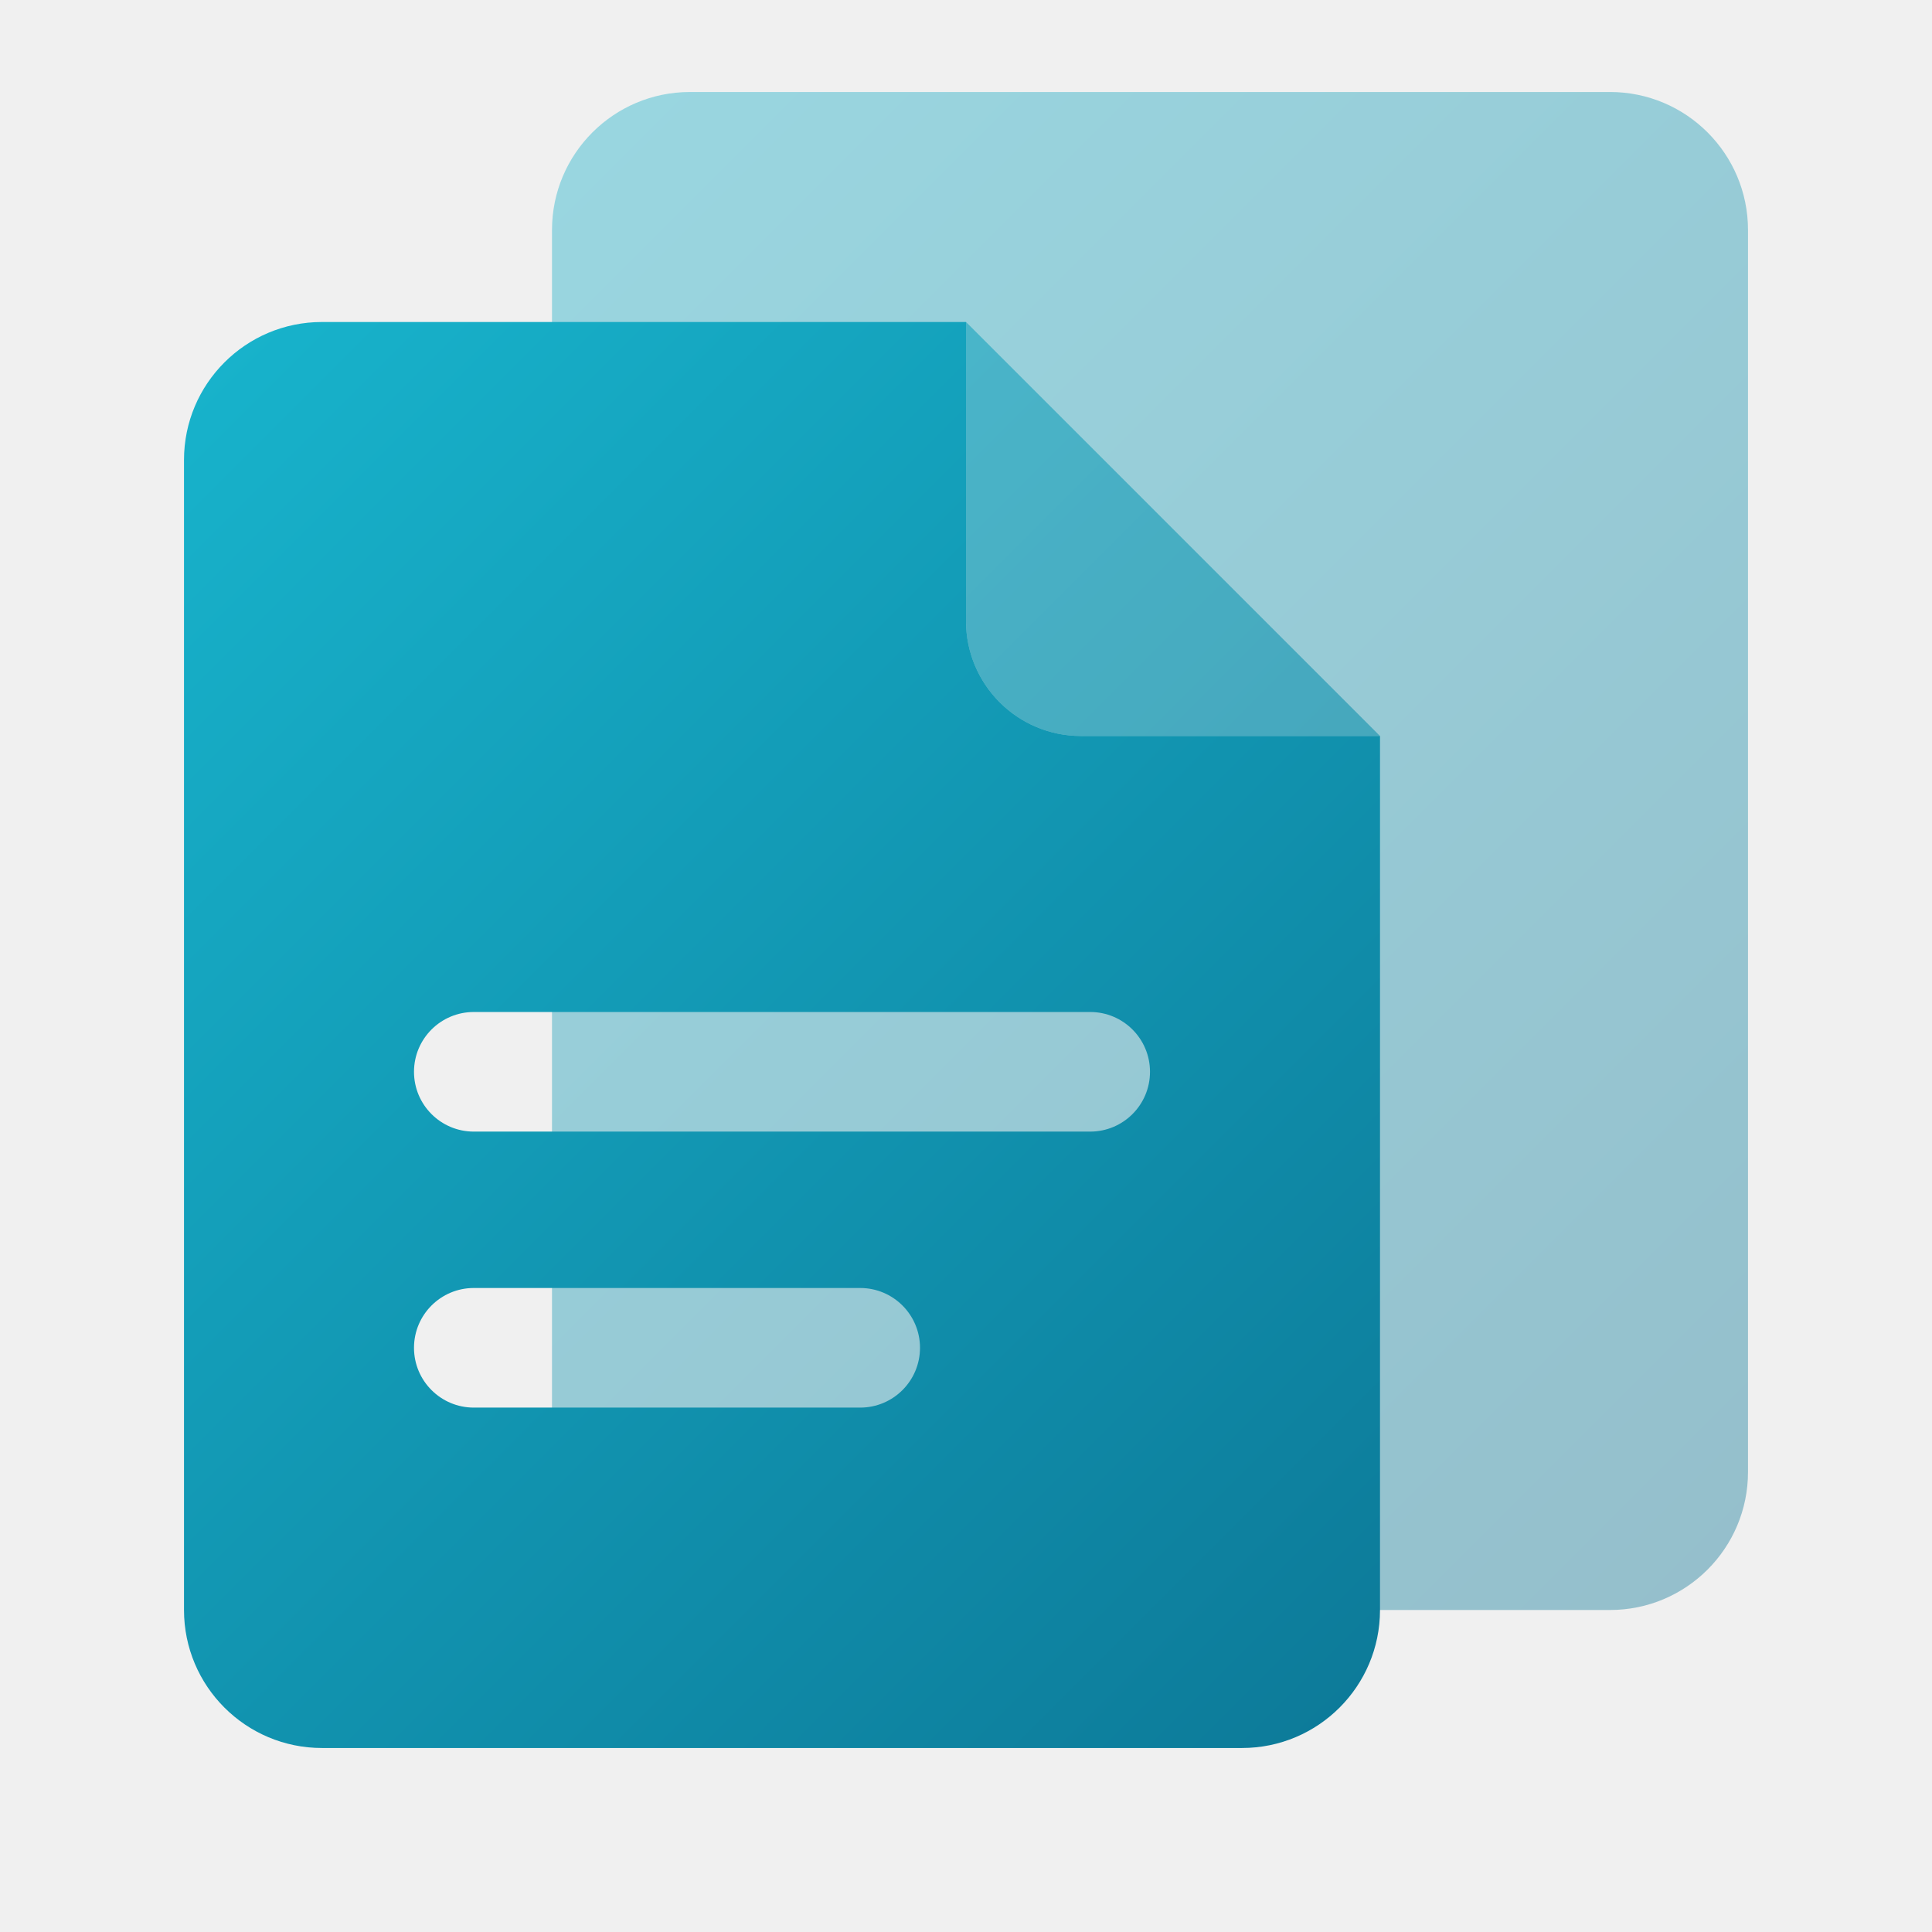
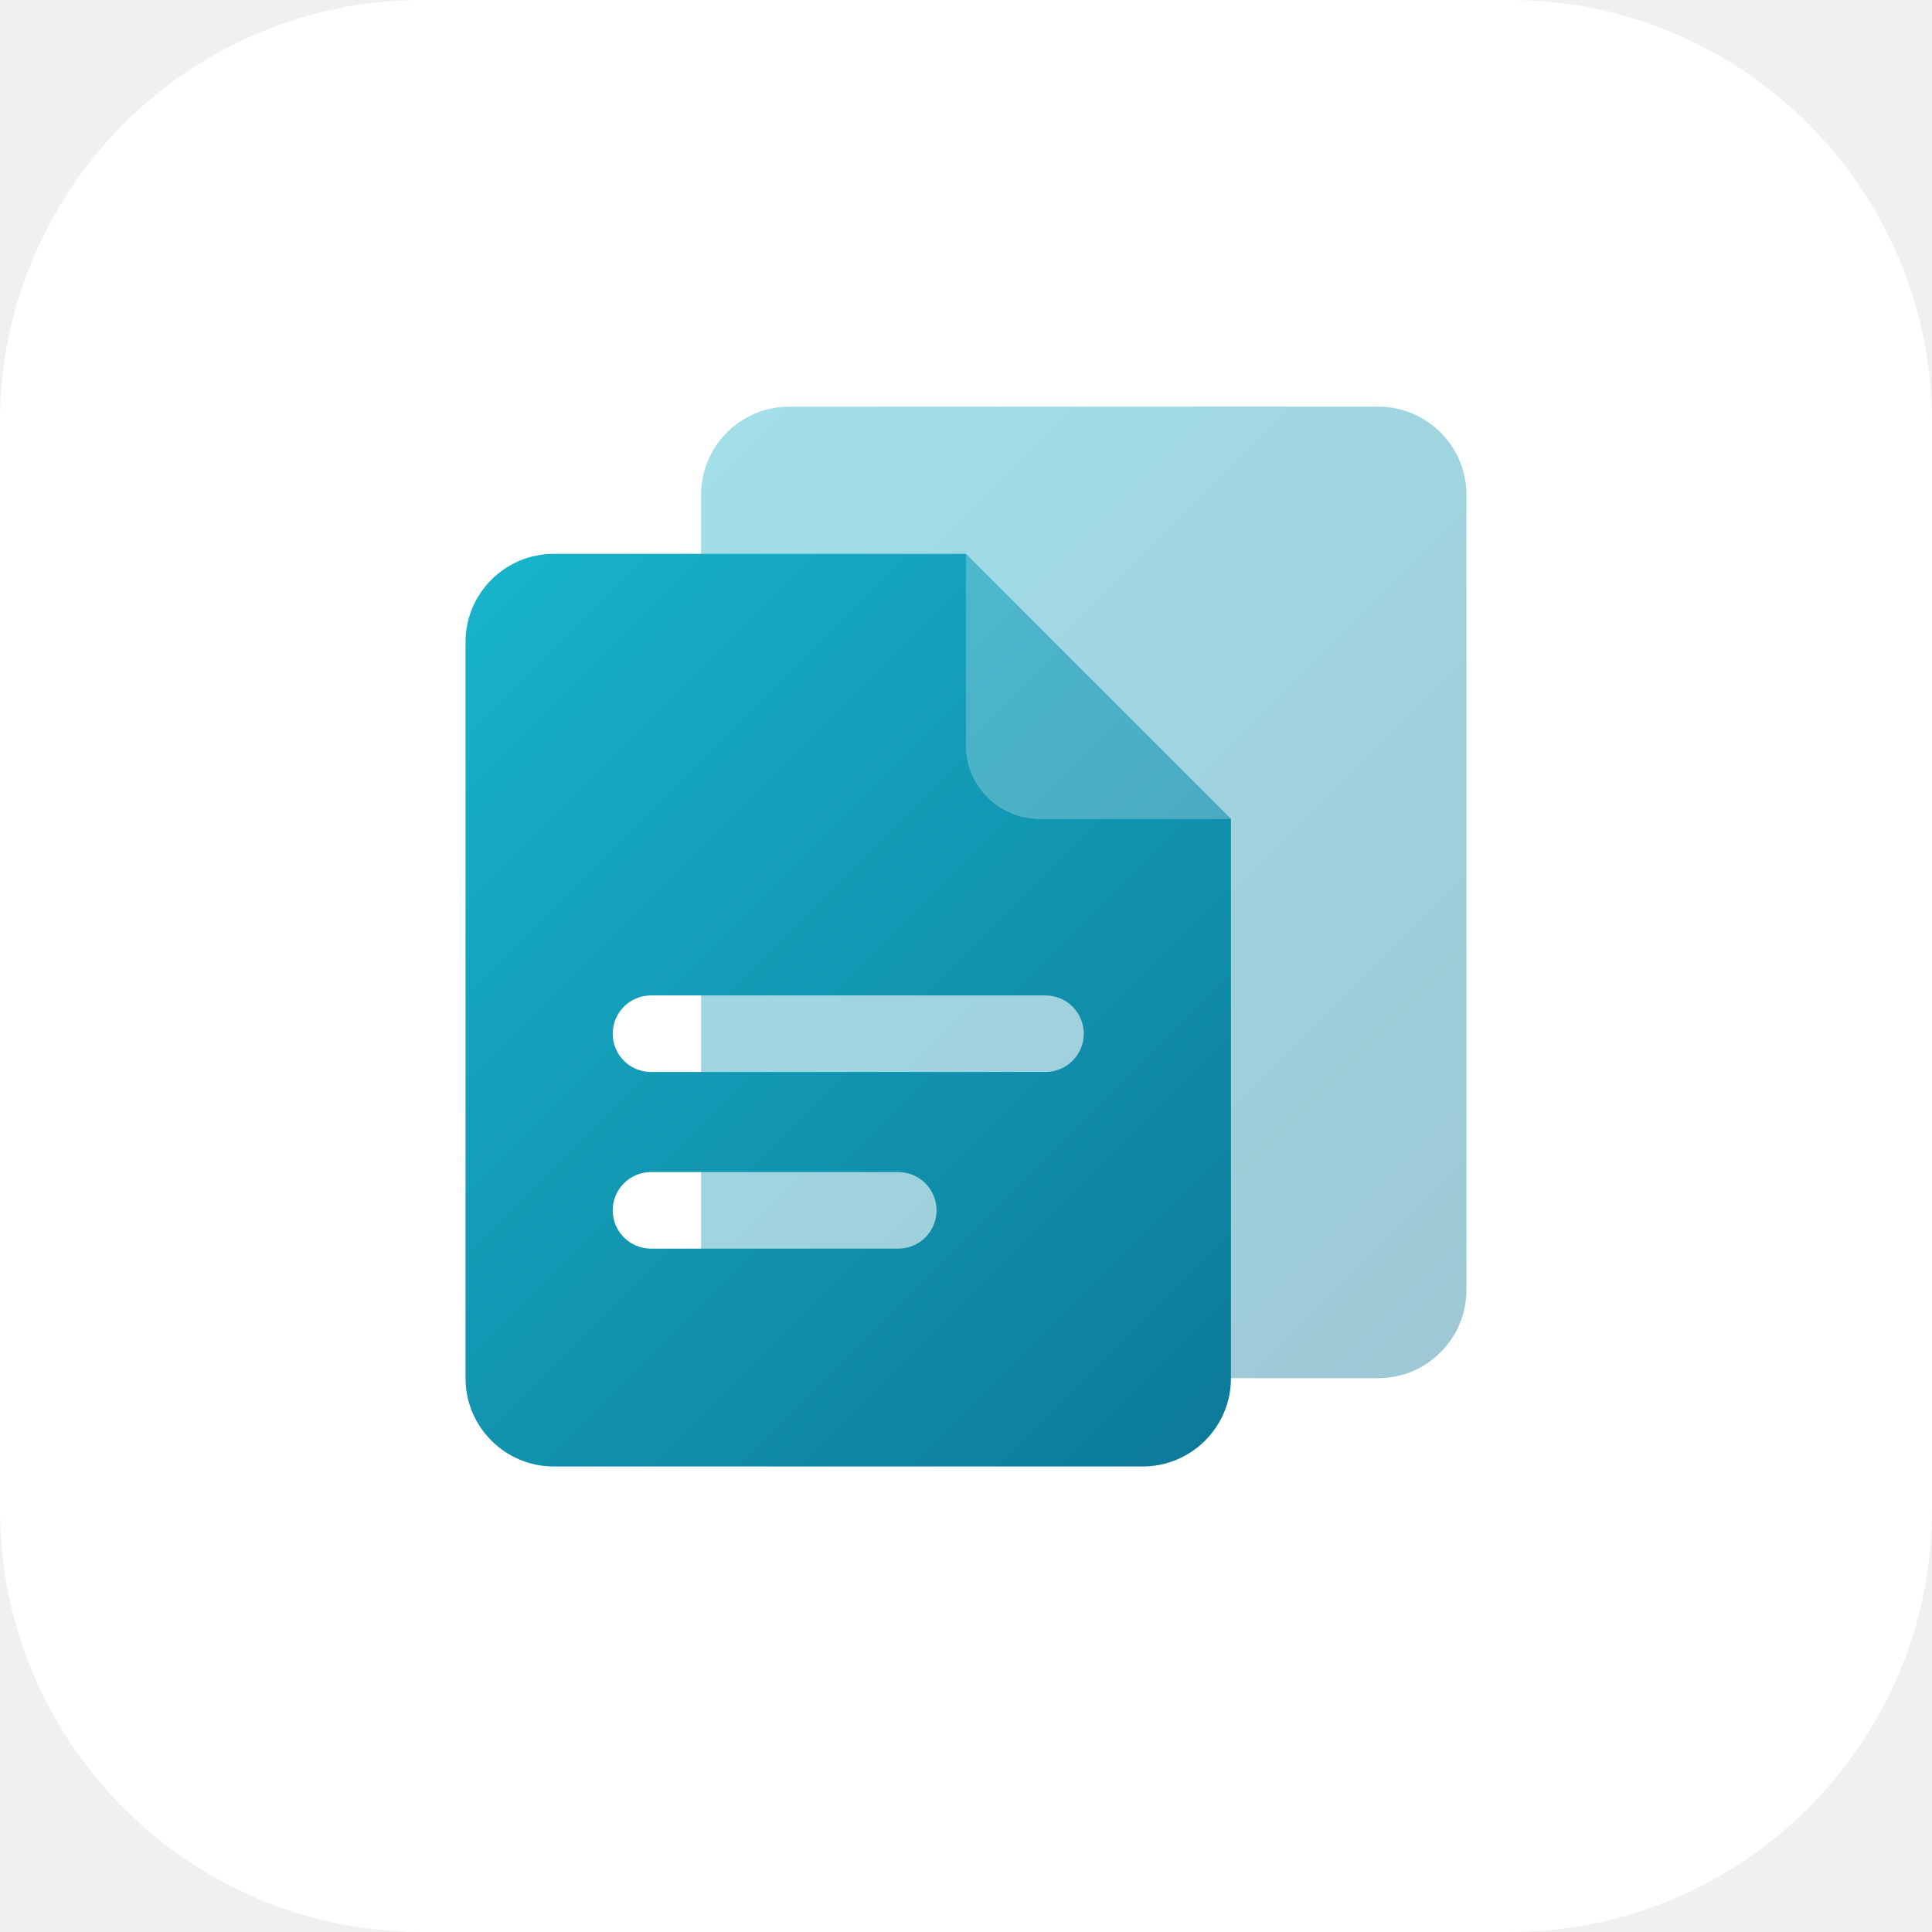
- <svg xmlns="http://www.w3.org/2000/svg" viewBox="11 11 42 42">
-   <style>.d{display:none}@media (prefers-color-scheme:dark){.l{display:none}.d{display:inline}}</style>
-   <g class="l">
+ <svg xmlns="http://www.w3.org/2000/svg" viewBox="0 0 64 64">
+   <rect width="64" height="64" rx="14" fill="#fff" />
+   <svg x="11.52" y="11.52" width="40.96" height="40.96" viewBox="11 11 42 42">
    <defs>
      <linearGradient id="g" x1="14" y1="14" x2="50" y2="50" gradientUnits="userSpaceOnUse">
        <stop offset="0" stop-color="#19b9d1" />
        <stop offset="1" stop-color="#0a6f8f" />
      </linearGradient>
    </defs>
    <path d="M26 13H46A3 3 0 0 1 49 16V43A3 3 0 0 1 46 46H26A3 3 0 0 1 23 43V16A3 3 0 0 1 26 13Z" fill="url(#g)" fill-opacity="0.4" fill-rule="evenodd" />
    <path d="M18 18H32V24.5A2.5 2.5 0 0 0 34.5 27H41V46A3 3 0 0 1 38 49H18A3 3 0 0 1 15 46V21A3 3 0 0 1 18 18ZM21.3 33H34.7A1.3 1.3 0 0 1 36 34.3V34.3A1.3 1.3 0 0 1 34.7 35.6H21.3A1.3 1.3 0 0 1 20 34.3V34.3A1.3 1.3 0 0 1 21.3 33ZM21.3 39H29.7A1.3 1.3 0 0 1 31 40.3V40.3A1.3 1.3 0 0 1 29.7 41.6H21.3A1.3 1.3 0 0 1 20 40.3V40.3A1.3 1.3 0 0 1 21.3 39Z" fill="url(#g)" fill-rule="evenodd" />
    <path d="M32 18L41 27H34.5A2.5 2.5 0 0 1 32 24.5Z" fill="url(#g)" fill-opacity="0.6" fill-rule="evenodd" />
-   </g>
-   <g class="d">
-     <defs>
-       <linearGradient id="dg" x1="14" y1="14" x2="50" y2="50" gradientUnits="userSpaceOnUse">
-         <stop offset="0" stop-color="#5ecedf" />
-         <stop offset="1" stop-color="#19b9d1" />
-       </linearGradient>
-     </defs>
-     <path d="M26 13H46A3 3 0 0 1 49 16V43A3 3 0 0 1 46 46H26A3 3 0 0 1 23 43V16A3 3 0 0 1 26 13Z" fill="url(#dg)" fill-opacity="0.61" fill-rule="evenodd" />
-     <path d="M18 18H32V24.5A2.5 2.5 0 0 0 34.5 27H41V46A3 3 0 0 1 38 49H18A3 3 0 0 1 15 46V21A3 3 0 0 1 18 18ZM21.3 33H34.7A1.3 1.3 0 0 1 36 34.3V34.3A1.3 1.3 0 0 1 34.7 35.6H21.3A1.3 1.3 0 0 1 20 34.3V34.3A1.3 1.3 0 0 1 21.3 33ZM21.3 39H29.7A1.3 1.3 0 0 1 31 40.3V40.3A1.3 1.3 0 0 1 29.7 41.6H21.3A1.3 1.3 0 0 1 20 40.3V40.3A1.3 1.3 0 0 1 21.3 39Z" fill="url(#dg)" fill-rule="evenodd" />
-     <path d="M32 18L41 27H34.5A2.5 2.5 0 0 1 32 24.5Z" fill="url(#dg)" fill-opacity="0.74" fill-rule="evenodd" />
-   </g>
+   </svg>
</svg>
